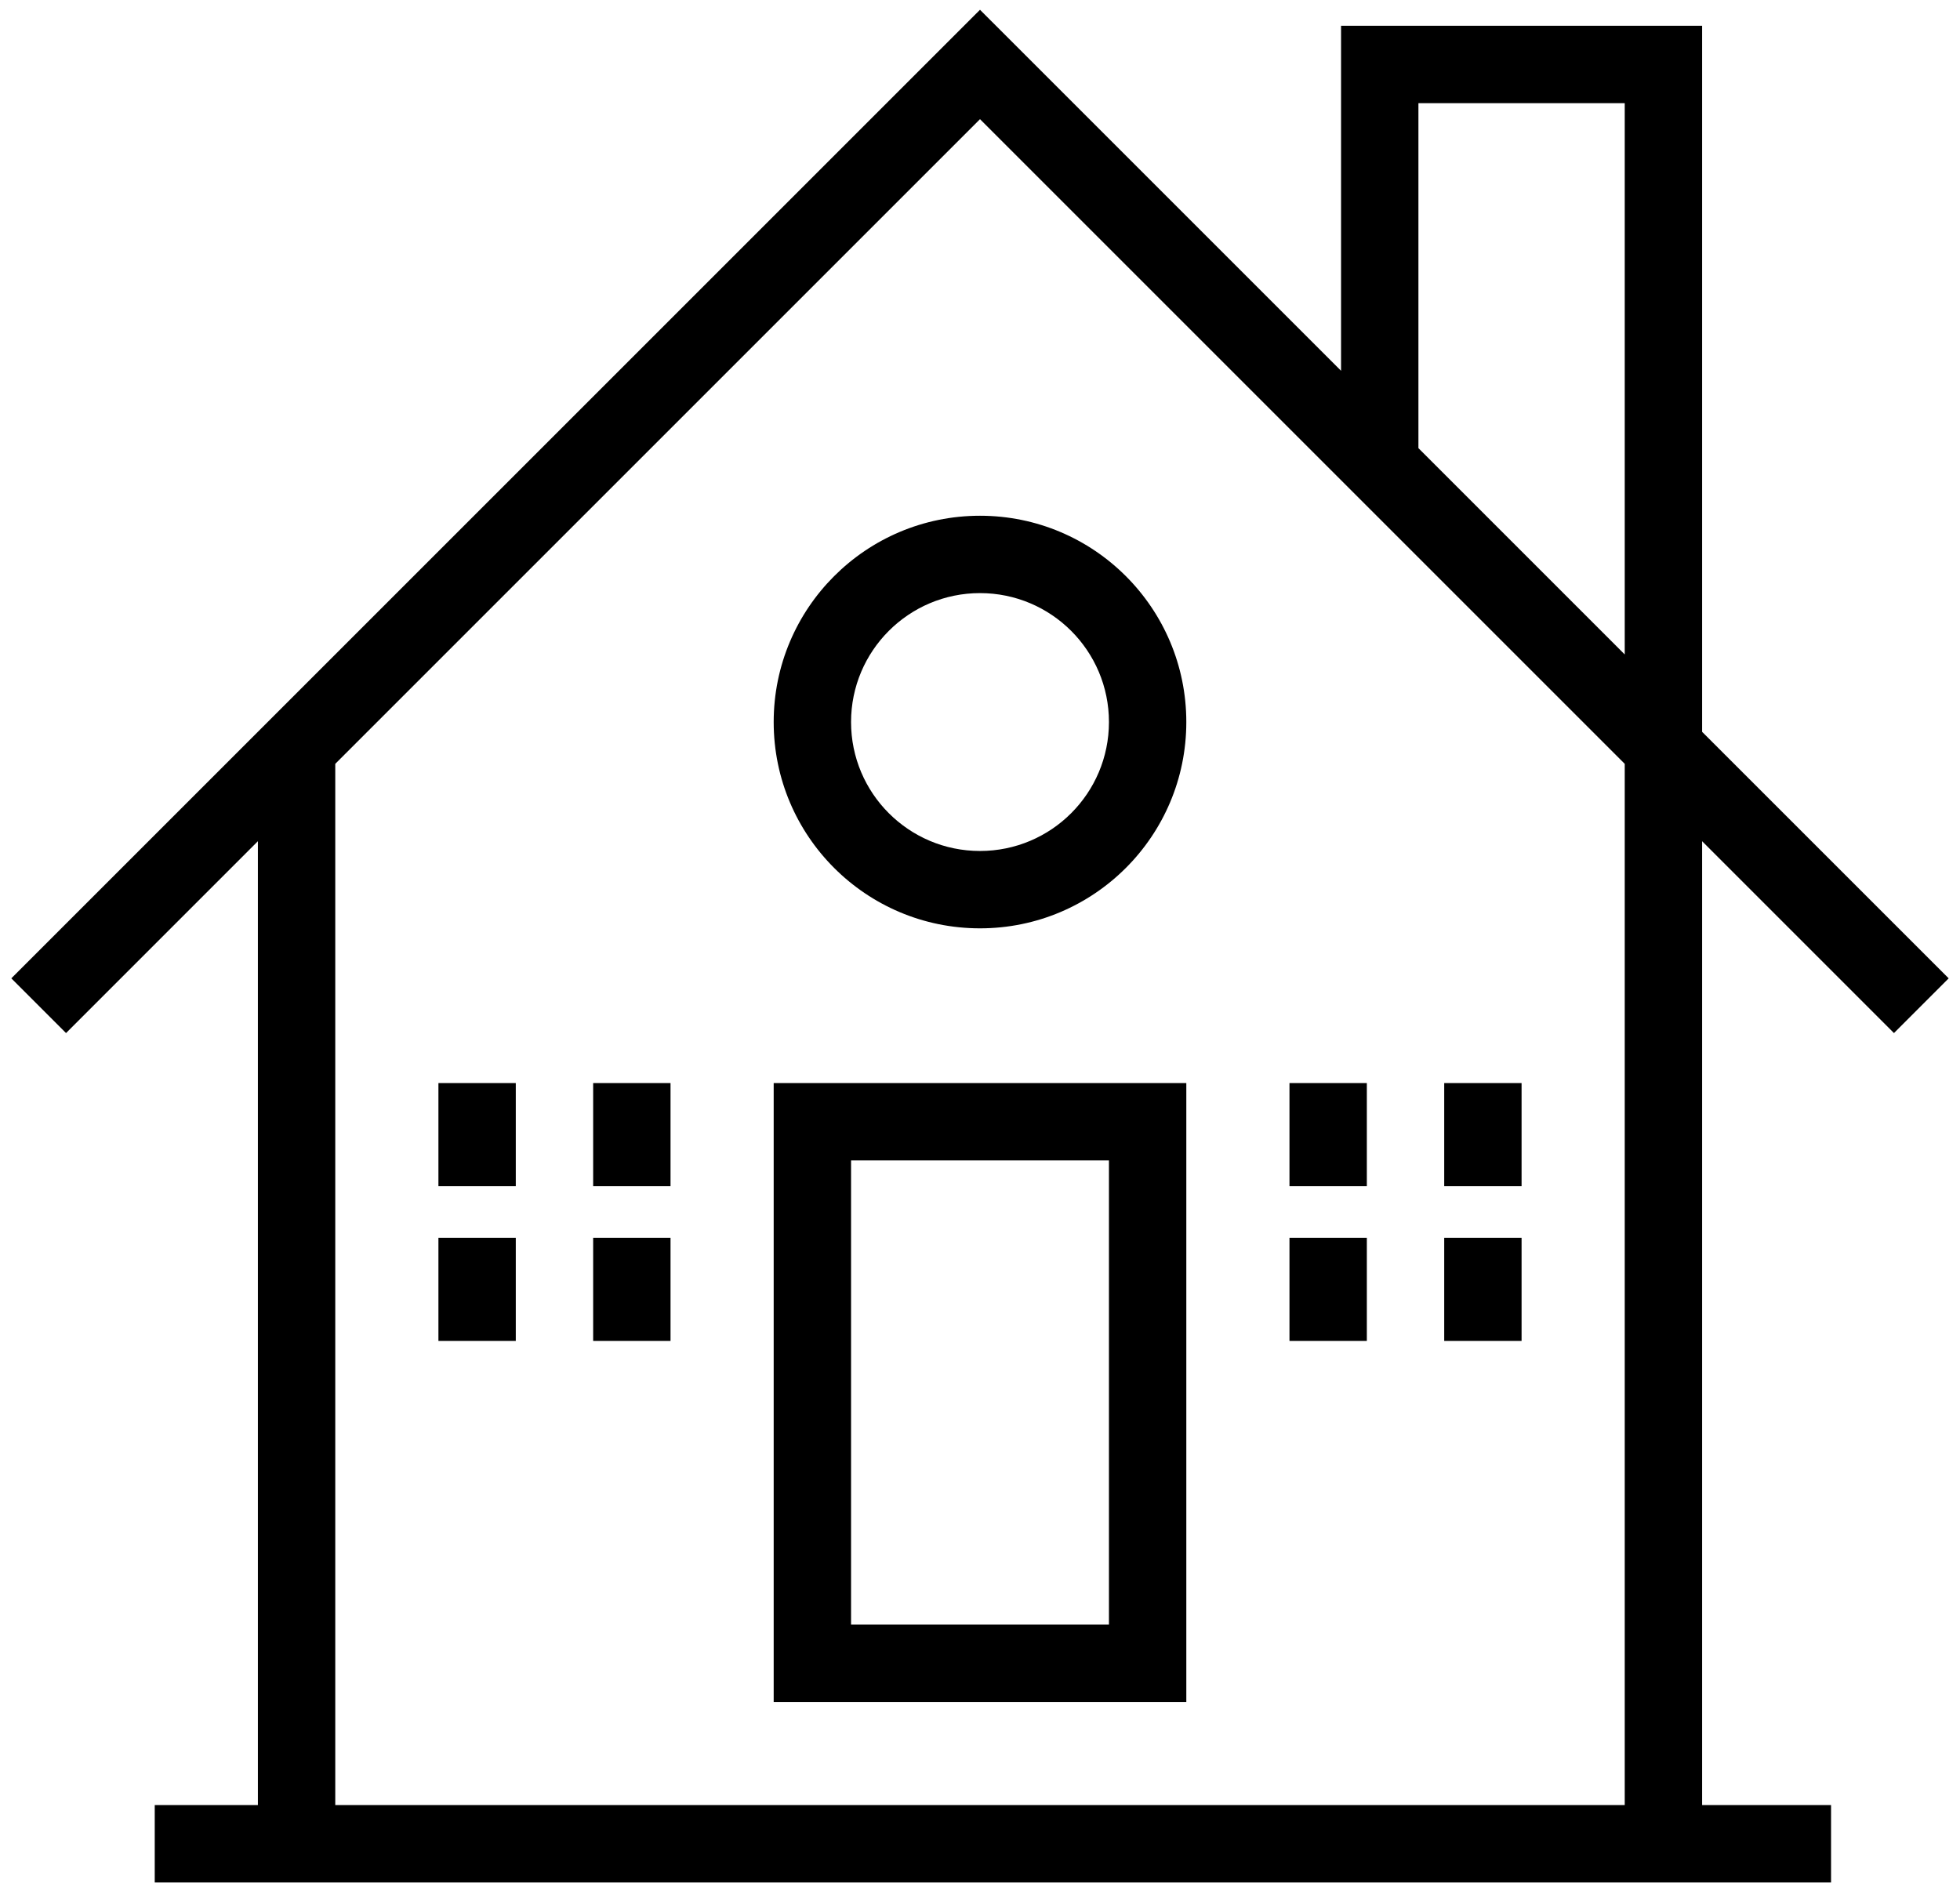
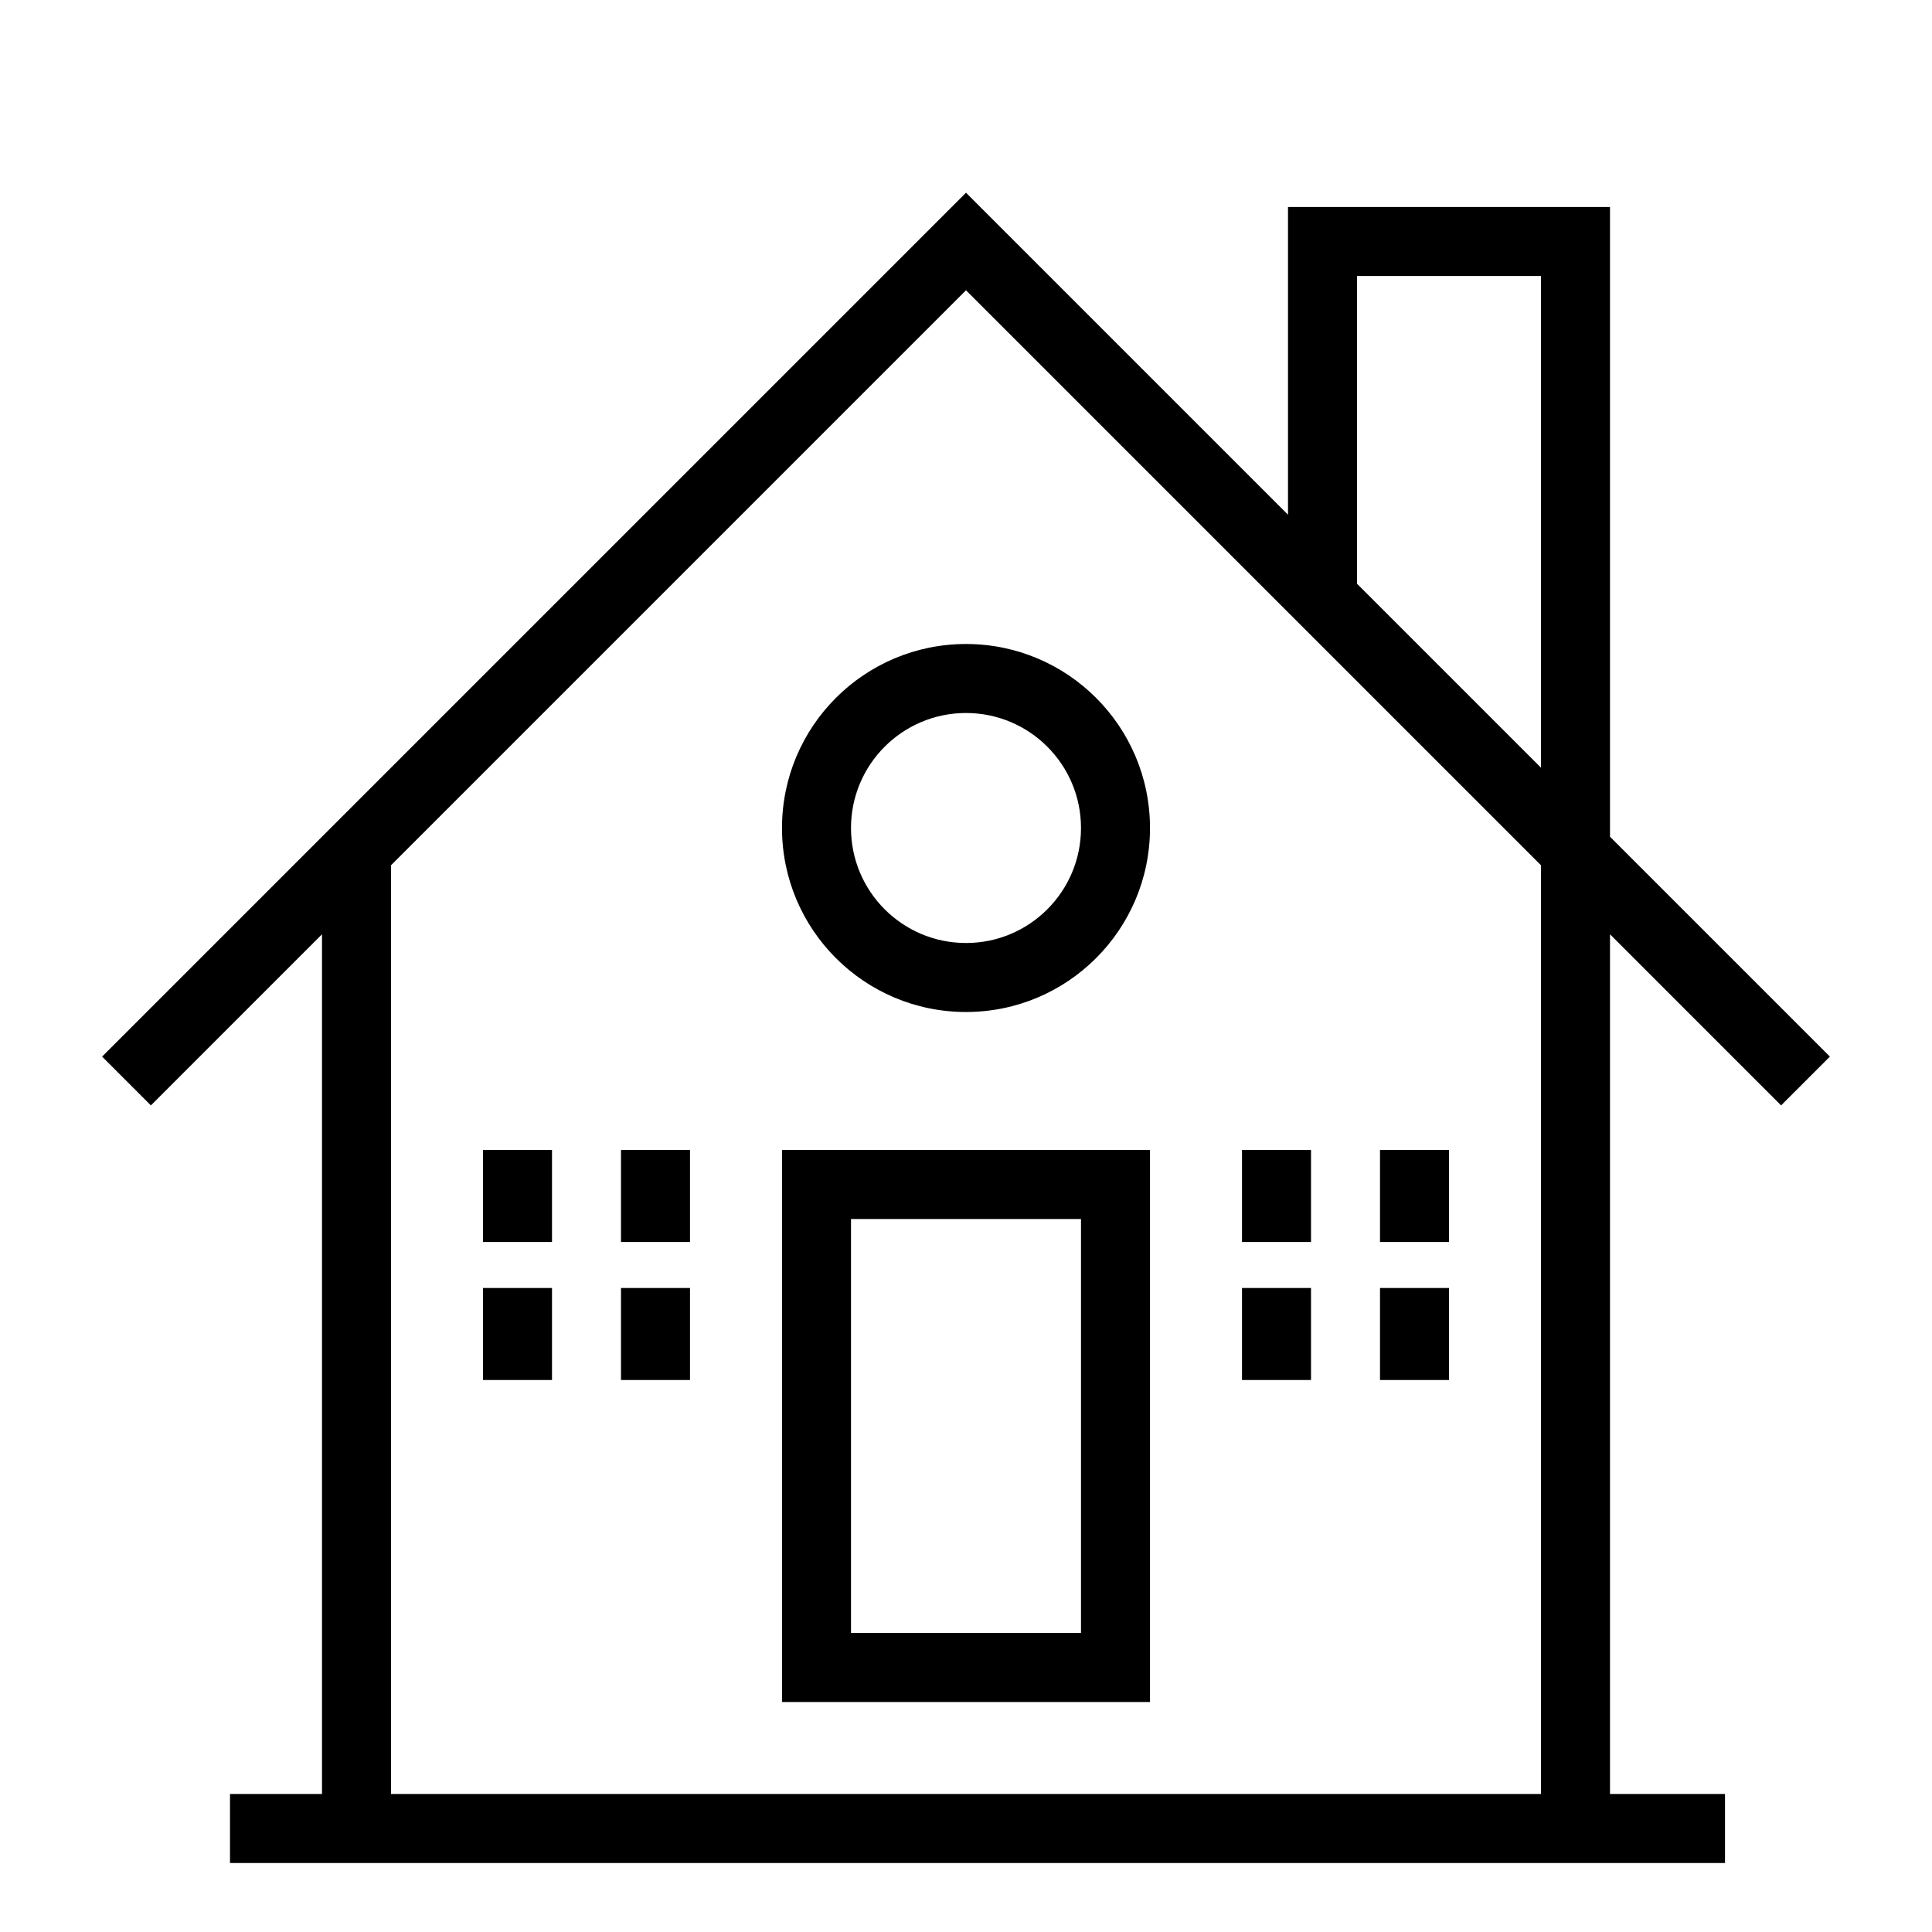
- <svg xmlns="http://www.w3.org/2000/svg" width="76" height="73" viewBox="0 0 76 73" fill="none">
-   <path fill-rule="evenodd" clip-rule="evenodd" d="M38 0.379L0.439 37.939L2.561 40.061L10 32.621V70H6V73H71V70H66V32.621L73.439 40.061L75.561 37.939L66 28.379V1H52V14.379L38 0.379ZM55 17.379L63 25.379V4H55V17.379ZM63 29.621L38 4.621L13 29.621V70H63V29.621ZM30 42V66H46V42H30ZM33 63V45H43V63H33ZM17 42H20V46H17V42ZM26 42H23V46H26V42ZM17 48H20V52H17V48ZM26 48H23V52H26V48ZM50 42H53V46H50V42ZM59 42H56V46H59V42ZM50 48H53V52H50V48ZM59 48H56V52H59V48ZM33 28C33 25.239 35.239 23 38 23C40.761 23 43 25.239 43 28C43 30.761 40.761 33 38 33C35.239 33 33 30.761 33 28ZM38 20C33.582 20 30 23.582 30 28C30 32.418 33.582 36 38 36C42.418 36 46 32.418 46 28C46 23.582 42.418 20 38 20Z" fill="black" />
+ <svg xmlns="http://www.w3.org/2000/svg" width="84" height="84" viewBox="0 0 84 84" fill="none">
+   <path fill-rule="evenodd" clip-rule="evenodd" d="M42 8.379L4.439 45.939L6.561 48.061L14 40.621V78H10V81H75V78H70V40.621L77.439 48.061L79.561 45.939L70 36.379V9H56V22.379L42 8.379ZM59 25.379L67 33.379V12H59V25.379ZM67 37.621L42 12.621L17 37.621V78H67V37.621ZM34 50V74H50V50H34ZM37 71V53H47V71H37ZM21 50H24V54H21V50ZM30 50H27V54H30V50ZM21 56H24V60H21V56ZM30 56H27V60H30V56ZM54 50H57V54H54V50ZM63 50H60V54H63V50ZM54 56H57V60H54V56ZM63 56H60V60H63V56ZM37 36C37 33.239 39.239 31 42 31C44.761 31 47 33.239 47 36C47 38.761 44.761 41 42 41C39.239 41 37 38.761 37 36ZM42 28C37.582 28 34 31.582 34 36C34 40.418 37.582 44 42 44C46.418 44 50 40.418 50 36C50 31.582 46.418 28 42 28Z" fill="black" />
</svg>
